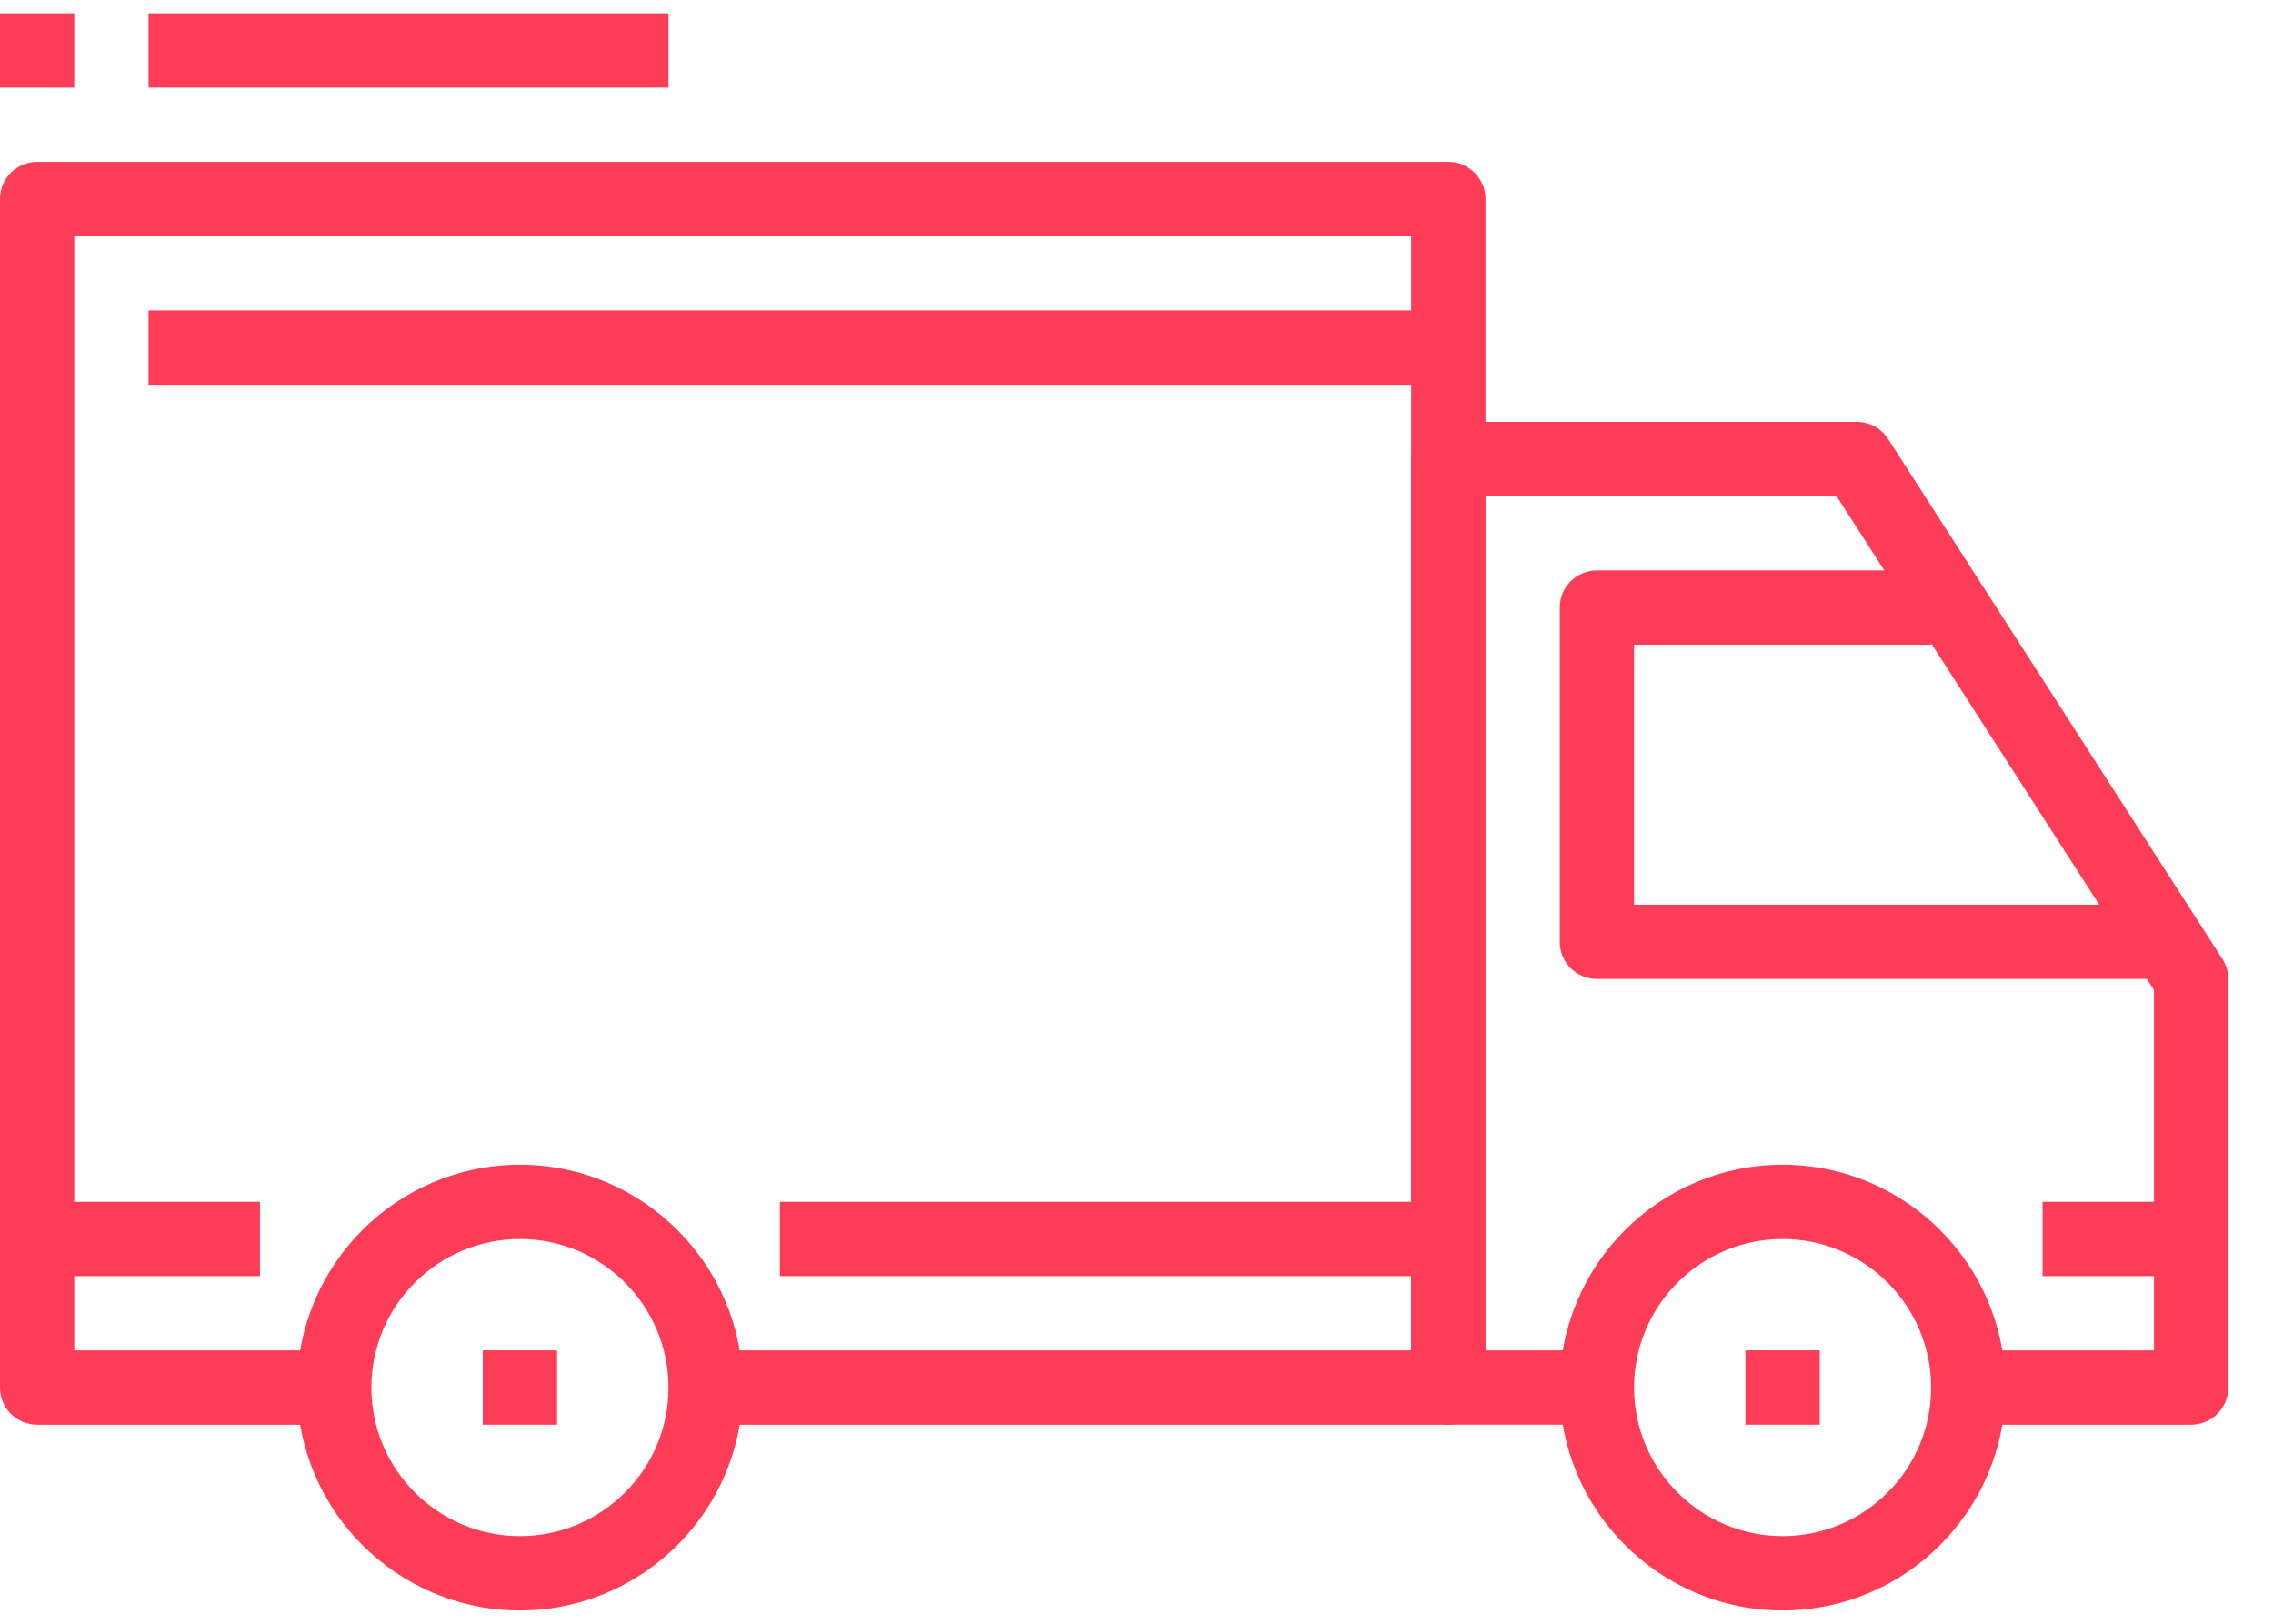
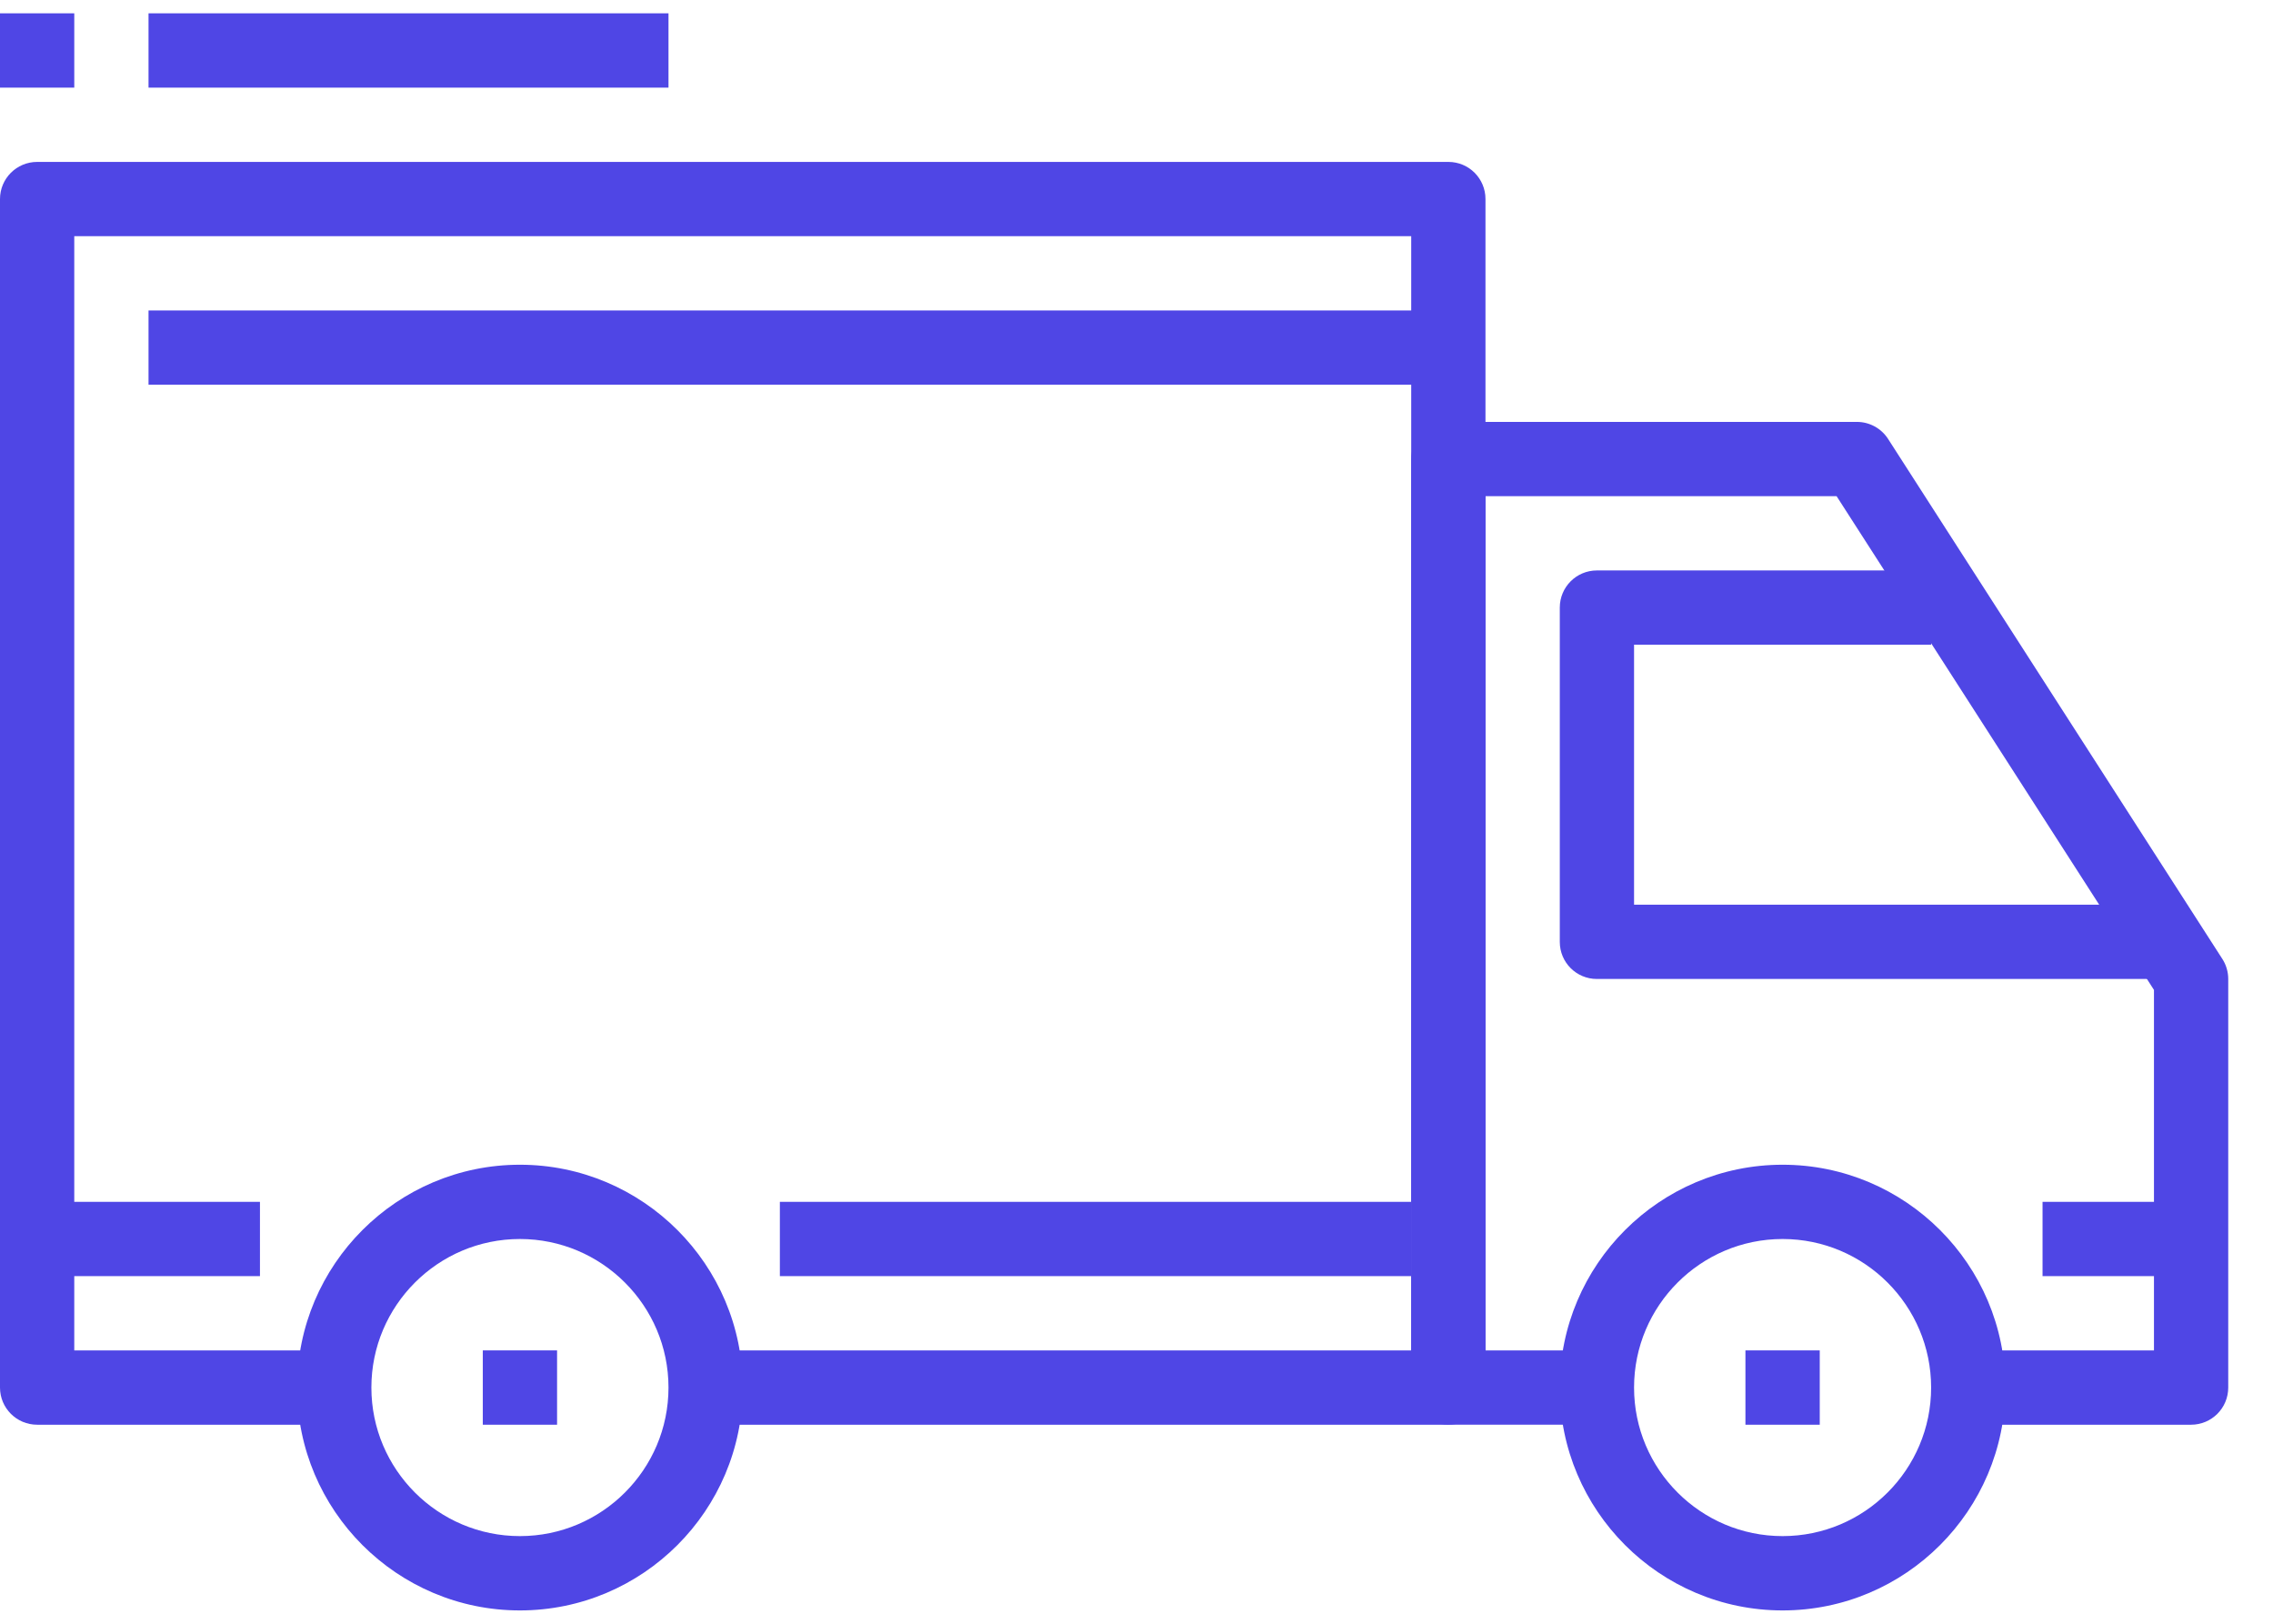
<svg xmlns="http://www.w3.org/2000/svg" width="49" height="35" viewBox="0 0 49 35" fill="none">
-   <path d="M11.208 25.106C8.559 25.106 6.405 27.26 6.405 29.909C6.405 32.558 8.559 34.713 11.208 34.713C13.857 34.713 16.012 32.558 16.012 29.909C16.012 27.26 13.857 25.106 11.208 25.106ZM11.208 33.111C9.442 33.111 8.006 31.675 8.006 29.909C8.006 28.143 9.442 26.707 11.208 26.707C12.974 26.707 14.411 28.143 14.411 29.909C14.411 31.675 12.974 33.111 11.208 33.111Z" fill="#FD3D57" />
-   <path d="M38.428 25.106C35.779 25.106 33.624 27.26 33.624 29.909C33.624 32.558 35.779 34.713 38.428 34.713C41.077 34.713 43.231 32.558 43.231 29.909C43.231 27.26 41.077 25.106 38.428 25.106ZM38.428 33.111C36.662 33.111 35.226 31.675 35.226 29.909C35.226 28.143 36.662 26.707 38.428 26.707C40.194 26.707 41.63 28.143 41.63 29.909C41.63 31.675 40.194 33.111 38.428 33.111Z" fill="#FD3D57" />
-   <path d="M47.908 20.67L40.702 9.461C40.555 9.232 40.301 9.094 40.029 9.094H31.223C30.78 9.094 30.422 9.453 30.422 9.894V29.909C30.422 30.352 30.78 30.709 31.223 30.709H34.425V29.108H32.023V10.695H39.592L46.434 21.338V29.108H42.431V30.71H47.234C47.677 30.71 48.035 30.352 48.035 29.909V21.103C48.035 20.95 47.991 20.798 47.908 20.67Z" fill="#FD3D57" />
-   <path d="M35.226 19.501V13.897H41.63V12.296H34.425C33.982 12.296 33.625 12.655 33.625 13.097V20.302C33.625 20.745 33.982 21.102 34.425 21.102H46.434V19.501H35.226V19.501Z" fill="#FD3D57" />
-   <path d="M31.223 3.49H0.801C0.359 3.49 0 3.848 0 4.29V29.909C0 30.352 0.359 30.71 0.801 30.71H7.205V29.108H1.601V5.091H30.422V29.108H15.211V30.71H31.223C31.666 30.71 32.023 30.352 32.023 29.909V4.29C32.023 3.848 31.666 3.49 31.223 3.49Z" fill="#FD3D57" />
-   <path d="M5.604 25.906H0.801V27.507H5.604V25.906Z" fill="#FD3D57" />
-   <path d="M30.422 25.906H16.812V27.507H30.422V25.906Z" fill="#FD3D57" />
-   <path d="M47.234 25.906H44.032V27.507H47.234V25.906Z" fill="#FD3D57" />
-   <path d="M31.223 6.692H3.202V8.293H31.223V6.692Z" fill="#FD3D57" />
-   <path d="M12.009 29.108H10.408V30.71H12.009V29.108Z" fill="#FD3D57" />
-   <path d="M39.229 29.108H37.627V30.71H39.229V29.108Z" fill="#FD3D57" />
-   <path d="M14.411 0.287H3.202V1.889H14.411V0.287Z" fill="#FD3D57" />
-   <path d="M1.601 0.287H0V1.889H1.601V0.287Z" fill="#FD3D57" />
+   <path d="M11.208 25.106C8.559 25.106 6.405 27.26 6.405 29.909C6.405 32.558 8.559 34.713 11.208 34.713C13.857 34.713 16.012 32.558 16.012 29.909C16.012 27.26 13.857 25.106 11.208 25.106ZM11.208 33.111C9.442 33.111 8.006 31.675 8.006 29.909C8.006 28.143 9.442 26.707 11.208 26.707C12.974 26.707 14.411 28.143 14.411 29.909C14.411 31.675 12.974 33.111 11.208 33.111Z" fill="#4f46e5" />
+   <path d="M38.428 25.106C35.779 25.106 33.624 27.26 33.624 29.909C33.624 32.558 35.779 34.713 38.428 34.713C41.077 34.713 43.231 32.558 43.231 29.909C43.231 27.26 41.077 25.106 38.428 25.106ZM38.428 33.111C36.662 33.111 35.226 31.675 35.226 29.909C35.226 28.143 36.662 26.707 38.428 26.707C40.194 26.707 41.63 28.143 41.63 29.909C41.63 31.675 40.194 33.111 38.428 33.111Z" fill="#4f46e5" />
+   <path d="M47.908 20.67L40.702 9.461C40.555 9.232 40.301 9.094 40.029 9.094H31.223C30.78 9.094 30.422 9.453 30.422 9.894V29.909C30.422 30.352 30.78 30.709 31.223 30.709H34.425V29.108H32.023V10.695H39.592L46.434 21.338V29.108H42.431V30.71H47.234C47.677 30.71 48.035 30.352 48.035 29.909V21.103C48.035 20.95 47.991 20.798 47.908 20.67Z" fill="#4f46e5" />
+   <path d="M35.226 19.501V13.897H41.63V12.296H34.425C33.982 12.296 33.625 12.655 33.625 13.097V20.302C33.625 20.745 33.982 21.102 34.425 21.102H46.434V19.501H35.226V19.501Z" fill="#4f46e5" />
+   <path d="M31.223 3.49H0.801C0.359 3.49 0 3.848 0 4.29V29.909C0 30.352 0.359 30.71 0.801 30.71H7.205V29.108H1.601V5.091H30.422V29.108H15.211V30.71H31.223C31.666 30.71 32.023 30.352 32.023 29.909V4.29C32.023 3.848 31.666 3.49 31.223 3.49Z" fill="#4f46e5" />
+   <path d="M5.604 25.906H0.801V27.507H5.604V25.906Z" fill="#4f46e5" />
+   <path d="M30.422 25.906H16.812V27.507H30.422V25.906Z" fill="#4f46e5" />
+   <path d="M47.234 25.906H44.032V27.507H47.234V25.906Z" fill="#4f46e5" />
+   <path d="M31.223 6.692H3.202V8.293H31.223V6.692Z" fill="#4f46e5" />
+   <path d="M12.009 29.108H10.408V30.71H12.009V29.108Z" fill="#4f46e5" />
+   <path d="M39.229 29.108H37.627V30.71H39.229V29.108Z" fill="#4f46e5" />
+   <path d="M14.411 0.287H3.202V1.889H14.411V0.287Z" fill="#4f46e5" />
+   <path d="M1.601 0.287H0V1.889H1.601V0.287Z" fill="#4f46e5" />
</svg>
